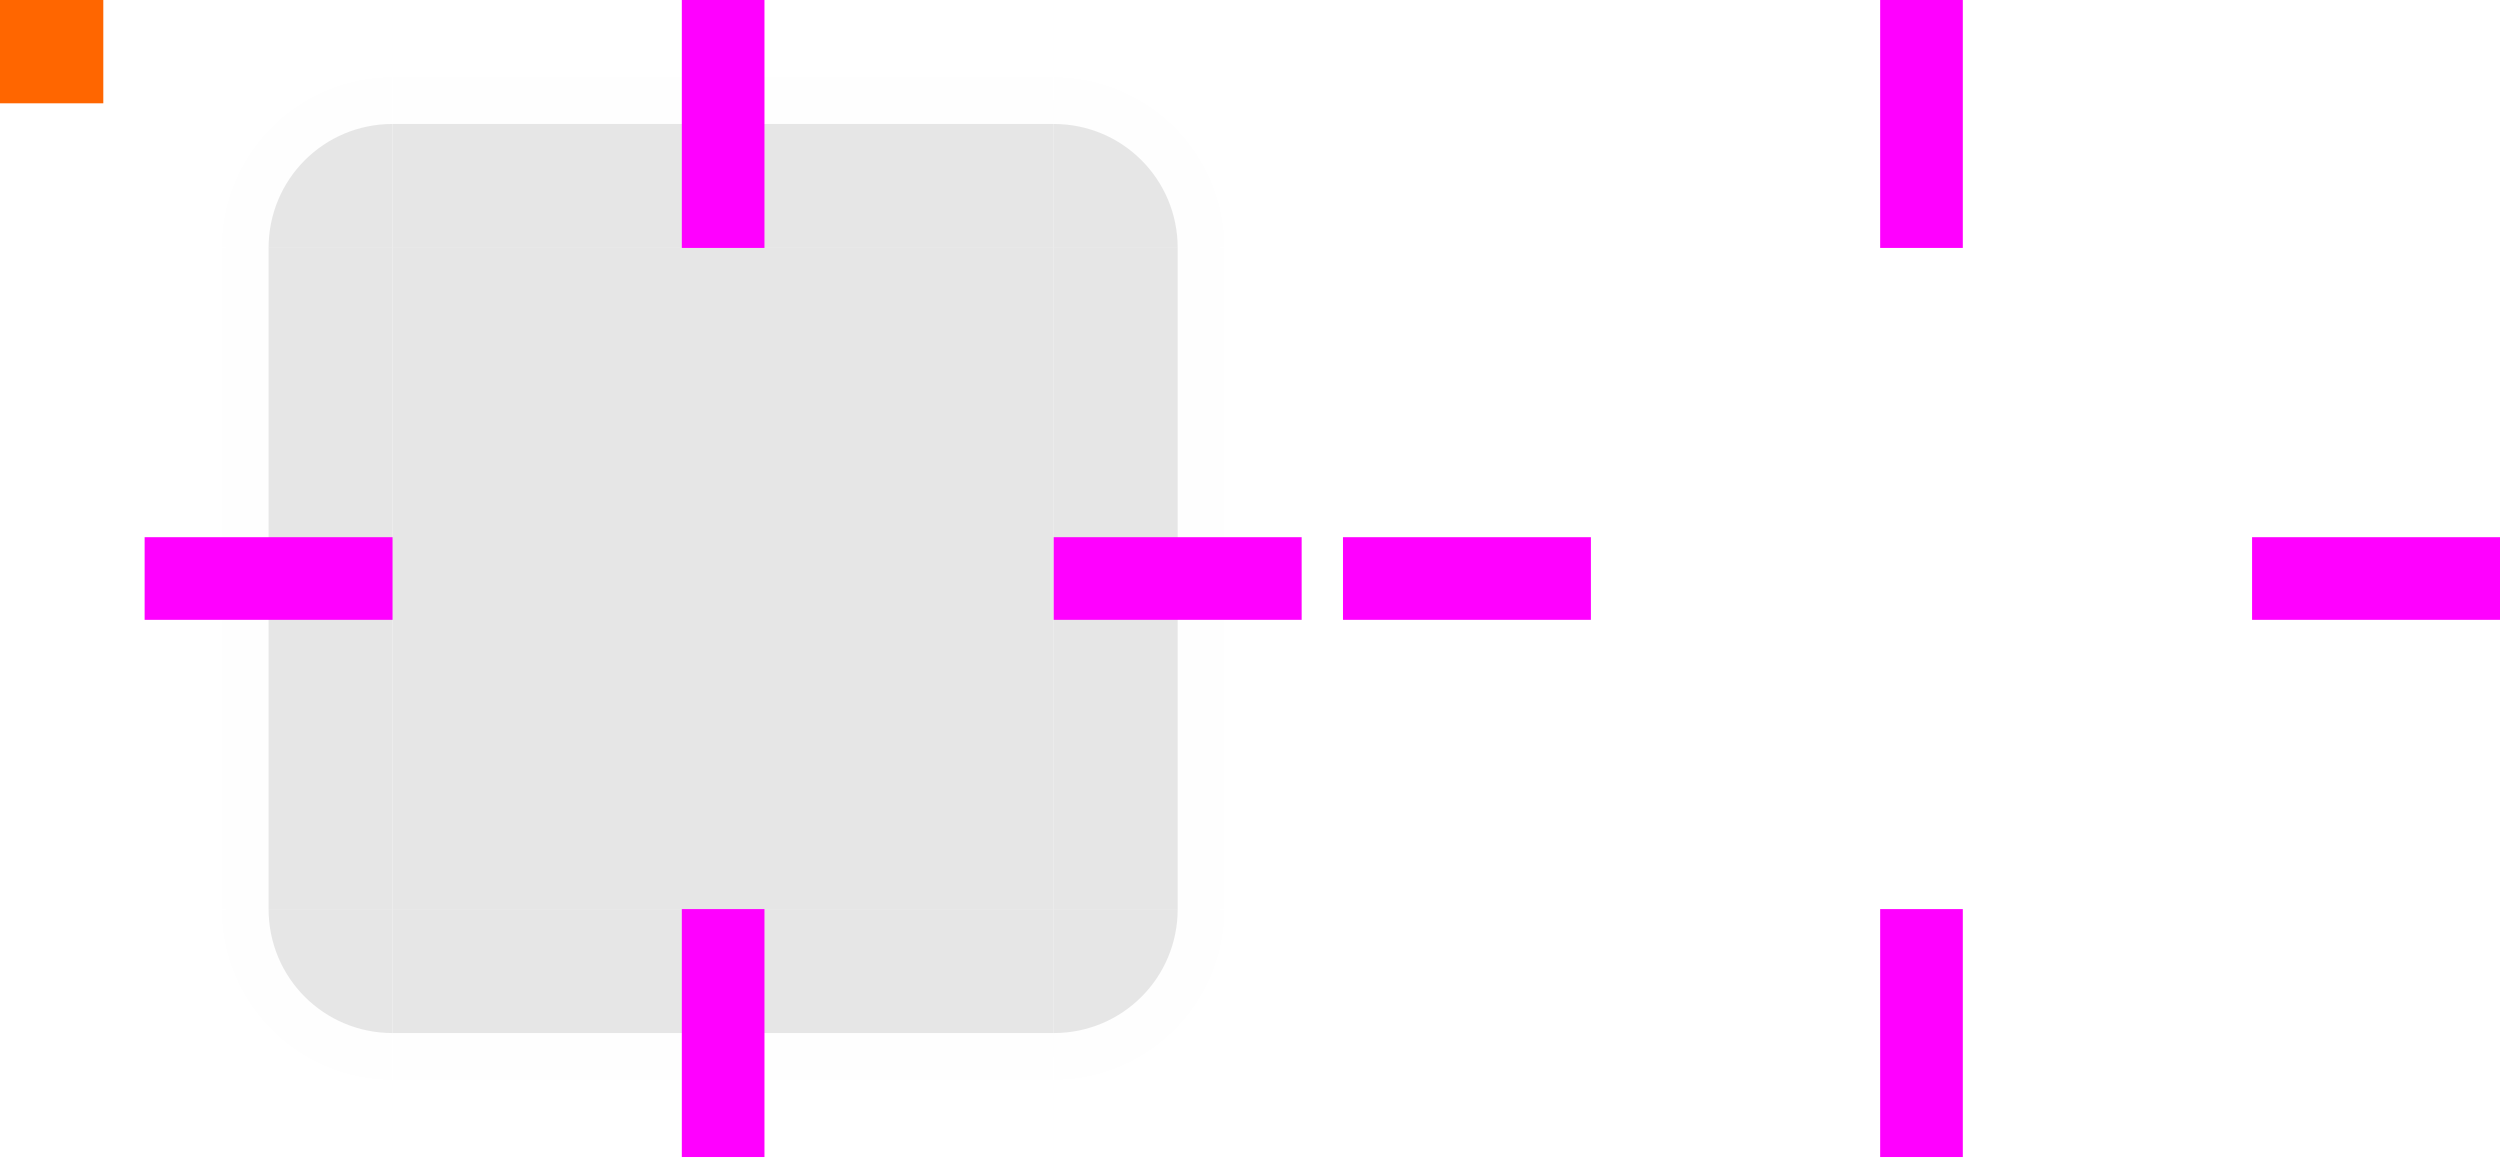
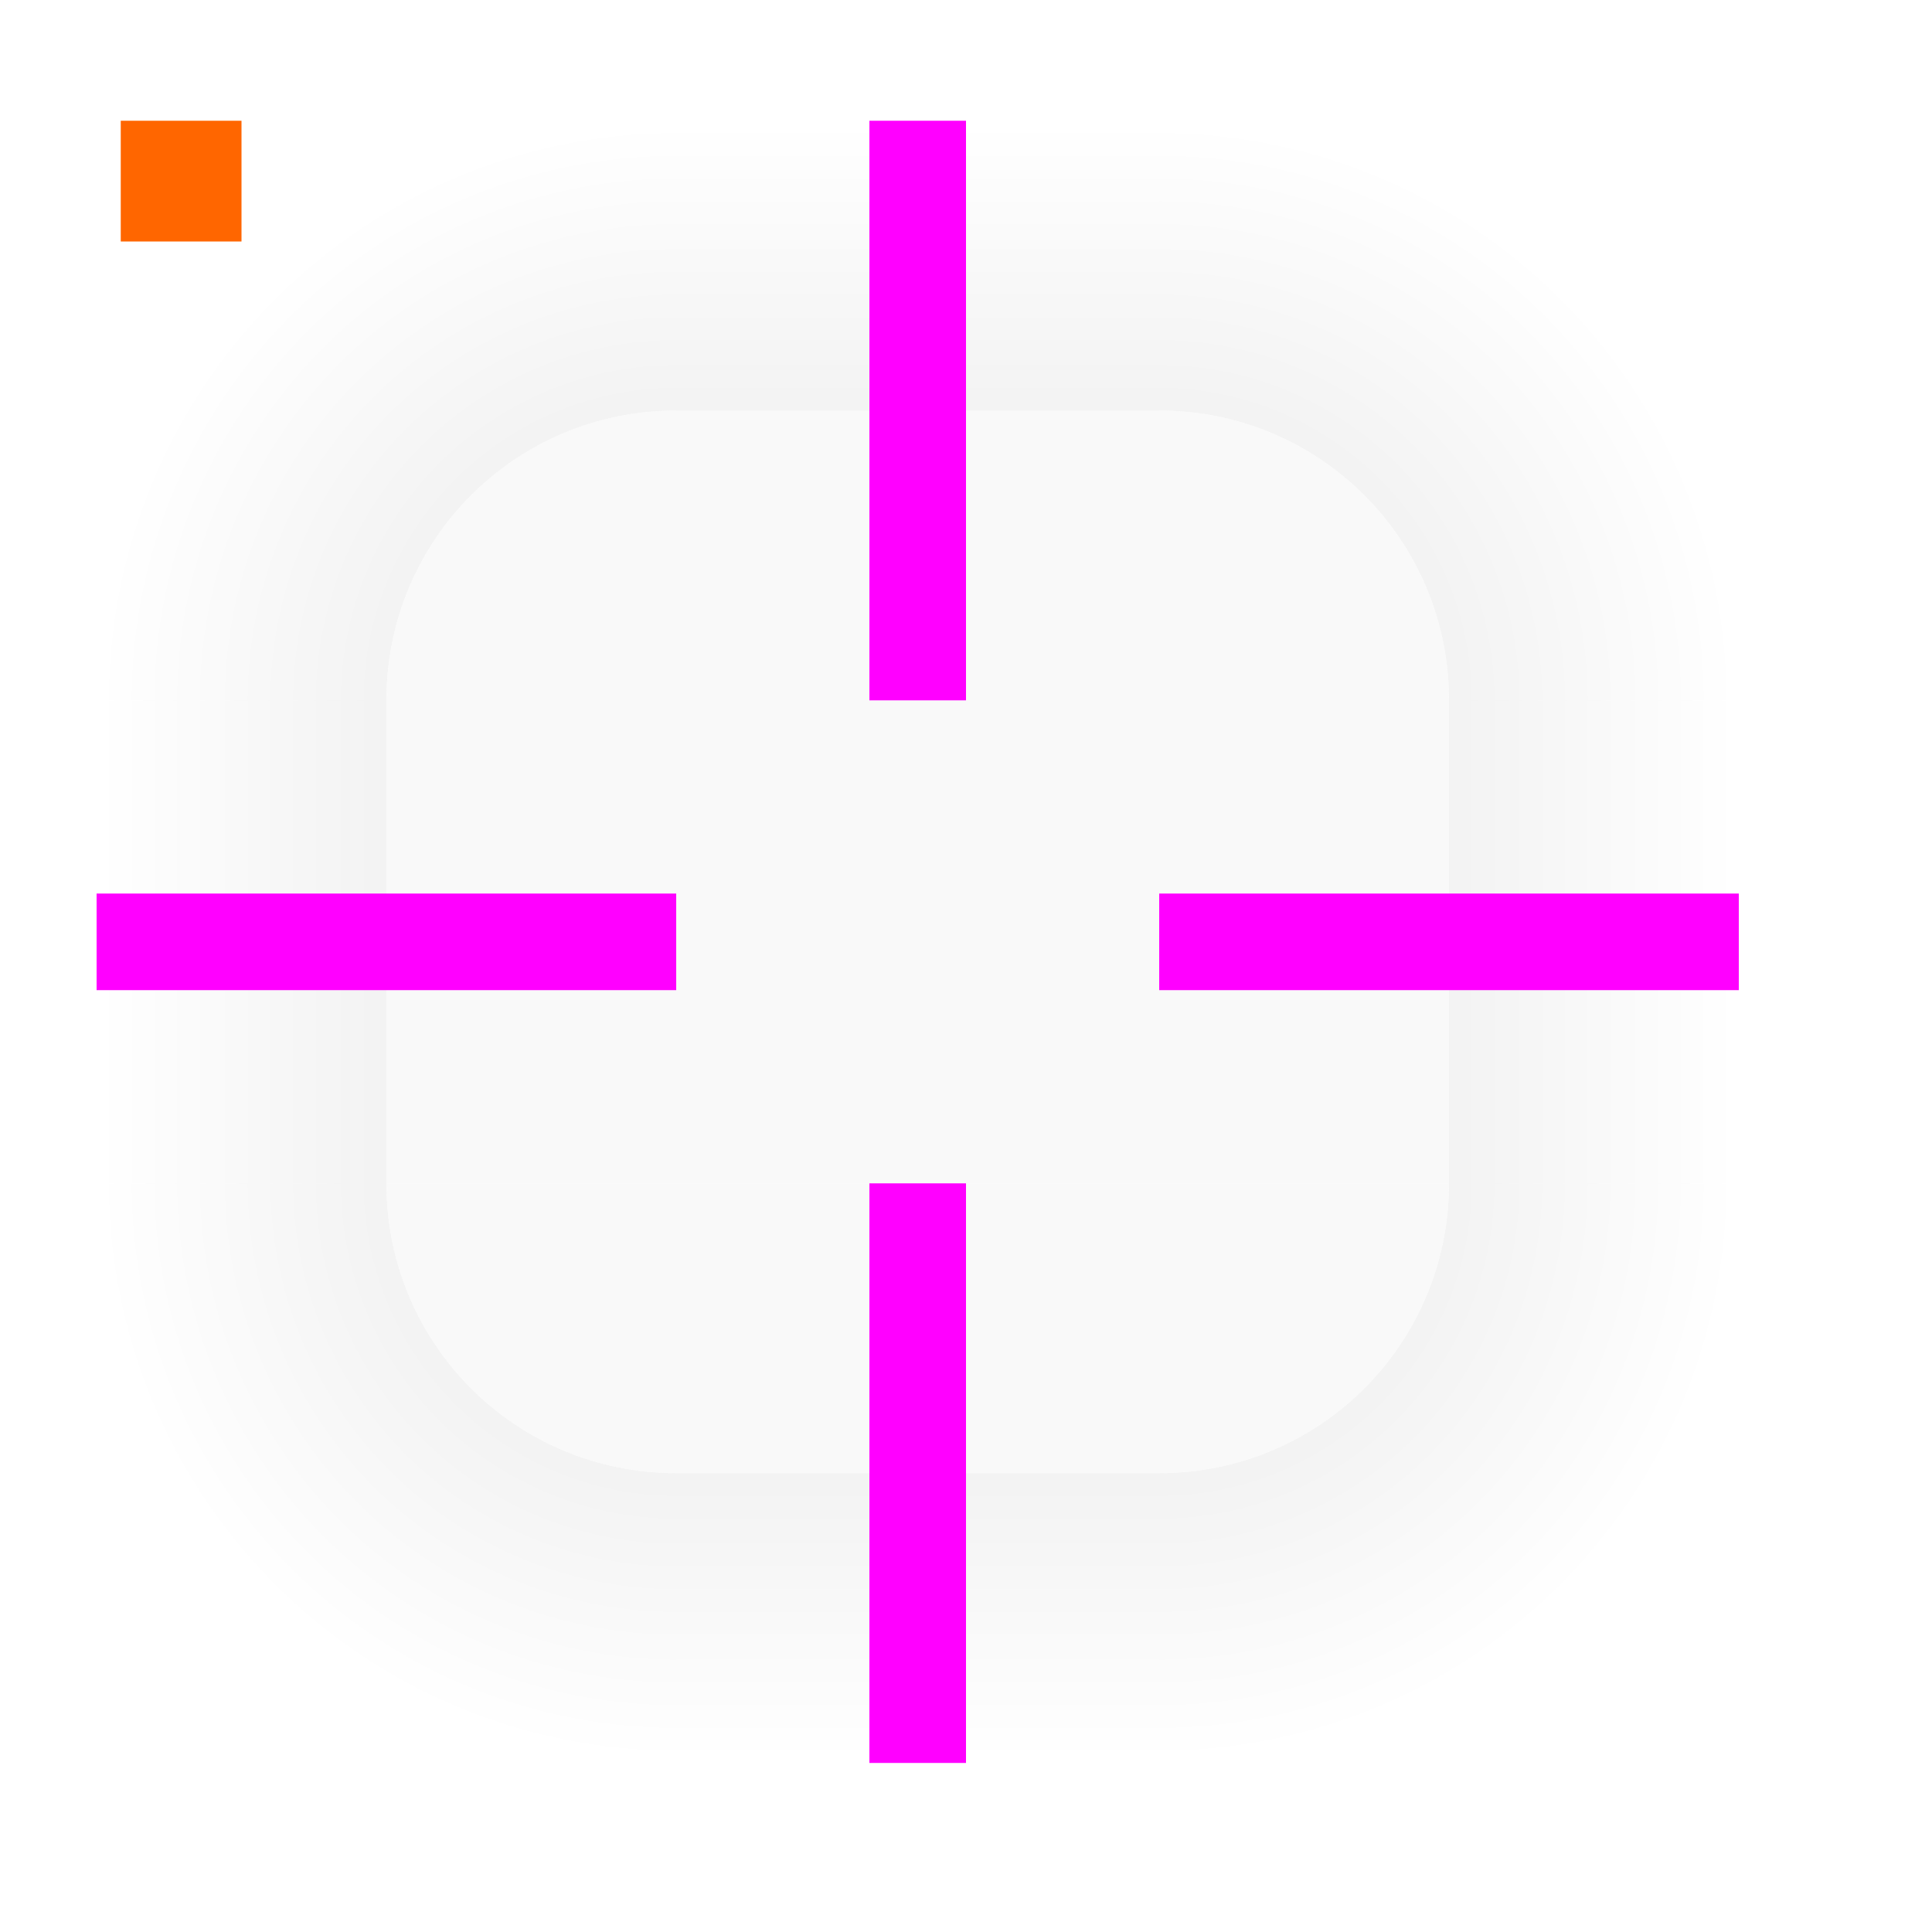
- <svg xmlns="http://www.w3.org/2000/svg" xmlns:xlink="http://www.w3.org/1999/xlink" width="121" height="56" version="1.1" viewBox="0 0 121 56" id="svg226">
+ <svg xmlns="http://www.w3.org/2000/svg" xmlns:xlink="http://www.w3.org/1999/xlink" width="80" height="80" version="1.1" viewBox="0 0 80 80" id="svg226">
  <defs id="defs39">
    <style id="current-color-scheme" type="text/css">.ColorScheme-Text {
        color:#31363b;
        stop-color:#31363b;
      }
      .ColorScheme-Background {
        color:#eff0f1;
        stop-color:#eff0f1;
      }
      .ColorScheme-Highlight {
        color:#3daee9;
        stop-color:#3daee9;
      }
      .ColorScheme-ViewText {
        color:#31363b;
        stop-color:#31363b;
      }
      .ColorScheme-ViewBackground {
        color:#fcfcfc;
        stop-color:#fcfcfc;
      }
      .ColorScheme-ViewHover {
        color:#93cee9;
        stop-color:#93cee9;
      }
      .ColorScheme-ViewFocus{
        color:#3daee9;
        stop-color:#3daee9;
      }
      .ColorScheme-ButtonText {
        color:#31363b;
        stop-color:#31363b;
      }
      .ColorScheme-ButtonBackground {
        color:#eff0f1;
        stop-color:#eff0f1;
      }
      .ColorScheme-ButtonHover {
        color:#93cee9;
        stop-color:#93cee9;
      }
      .ColorScheme-ButtonFocus{
        color:#3daee9;
        stop-color:#3daee9;
      }</style>
    <radialGradient id="p" cx="55.393" cy="910.26" r="6" gradientTransform="matrix(0.83333,4.1862e-6,-4.1862e-6,0.83333,9.8431,-751.55)" gradientUnits="userSpaceOnUse" xlink:href="#b" />
    <radialGradient id="o" cx="55.75" cy="943.61" r="6" gradientTransform="matrix(-6.9016e-7,0.83333,-0.83333,-6.9016e-7,842.34,906.9)" gradientUnits="userSpaceOnUse" xlink:href="#a" />
    <radialGradient id="n" cx="9.143" cy="948.86" r="6" gradientTransform="matrix(-0.83333,8.1918e-6,-8.1916e-6,-0.83332,21.627,1744.1)" gradientUnits="userSpaceOnUse" xlink:href="#a" />
    <radialGradient id="m" cx="23.7" cy="912.47" r="6" gradientTransform="matrix(1.1295e-7,-0.83333,0.83333,1.1295e-7,-746.39,26.75)" gradientUnits="userSpaceOnUse" xlink:href="#a" />
    <radialGradient id="l" cx="23.7" cy="912.47" r="6" gradientTransform="matrix(1.1295e-7,-0.83333,0.83333,1.1295e-7,-688.39,26.75)" gradientUnits="userSpaceOnUse" xlink:href="#a" />
    <radialGradient id="k" cx="55.393" cy="910.26" r="6" gradientTransform="matrix(0.83333,-1.9977e-7,1.9977e-7,0.83333,67.839,-751.55)" gradientUnits="userSpaceOnUse" xlink:href="#b" />
    <radialGradient id="j" cx="9.143" cy="948.86" r="6" gradientTransform="matrix(-0.83333,1.7691e-7,-1.7691e-7,-0.83333,79.619,839.72)" gradientUnits="userSpaceOnUse" xlink:href="#a" />
    <radialGradient id="i" cx="55.75" cy="943.61" r="6" gradientTransform="matrix(-4.8123e-7,0.83333,-0.83333,-4.8123e-7,900.34,2.5421)" gradientUnits="userSpaceOnUse" xlink:href="#a" />
    <linearGradient id="b">
      <stop stop-opacity=".6" offset="0" id="stop11" />
      <stop stop-opacity="0" offset="1" id="stop13" />
    </linearGradient>
    <linearGradient id="a">
      <stop offset="0" id="stop16" />
      <stop stop-opacity="0" offset="1" id="stop18" />
    </linearGradient>
    <linearGradient id="h" x1="-19" x2="-8" y1="932.36" y2="932.36" gradientUnits="userSpaceOnUse" xlink:href="#a" />
    <linearGradient id="g" x1="51" x2="62" y1="932.36" y2="932.36" gradientUnits="userSpaceOnUse" xlink:href="#a" />
    <linearGradient id="f" x1="948.36" x2="959.36" y1="-35" y2="-35" gradientUnits="userSpaceOnUse" xlink:href="#a" />
    <linearGradient id="e" x1="-916.36" x2="-905.36" y1="-35" y2="-35" gradientUnits="userSpaceOnUse" xlink:href="#a" />
    <linearGradient id="ab" x1="19" x2="19" y1="48" y2="54" gradientTransform="translate(0,904.36)" gradientUnits="userSpaceOnUse" xlink:href="#a" />
    <linearGradient id="aa" x1="15" x2="9" y1="46" y2="46" gradientTransform="translate(0,904.36)" gradientUnits="userSpaceOnUse" xlink:href="#a" />
    <linearGradient id="d" x1="15" x2="9" y1="10" y2="10" gradientUnits="userSpaceOnUse" xlink:href="#a" />
    <linearGradient id="z" x1="16" x2="16" y1="8" y2="2" gradientUnits="userSpaceOnUse" xlink:href="#a" />
    <linearGradient id="y" x1="55" x2="61" y1="46" y2="46" gradientTransform="translate(0,904.36)" gradientUnits="userSpaceOnUse" xlink:href="#a" />
    <linearGradient id="x" x1="53" x2="53" y1="48" y2="54" gradientTransform="translate(0,904.36)" gradientUnits="userSpaceOnUse" xlink:href="#a" />
    <linearGradient id="w" x1="53" x2="53" y1="8" y2="2" gradientUnits="userSpaceOnUse" xlink:href="#a" />
    <linearGradient id="c" x1="55" x2="61" y1="10" y2="10" gradientUnits="userSpaceOnUse" xlink:href="#a" />
    <linearGradient id="v" x1="16" x2="16" y1="8" y2="2" gradientTransform="translate(58)" gradientUnits="userSpaceOnUse" xlink:href="#a" />
    <linearGradient id="u" x1="53" x2="53" y1="8" y2="2" gradientTransform="translate(58)" gradientUnits="userSpaceOnUse" xlink:href="#a" />
    <linearGradient id="t" x1="19" x2="19" y1="48" y2="54" gradientTransform="translate(58)" gradientUnits="userSpaceOnUse" xlink:href="#a" />
    <linearGradient id="s" x1="15" x2="9" y1="46" y2="46" gradientUnits="userSpaceOnUse" xlink:href="#a" />
    <linearGradient id="r" x1="53" x2="53" y1="48" y2="54" gradientTransform="translate(58)" gradientUnits="userSpaceOnUse" xlink:href="#a" />
    <linearGradient id="q" x1="55" x2="61" y1="46" y2="46" gradientUnits="userSpaceOnUse" xlink:href="#a" />
-     <linearGradient xlink:href="#a" id="linearGradient1037" gradientUnits="userSpaceOnUse" x1="-916.36" y1="-35" x2="-905.36" y2="-35" />
-     <linearGradient xlink:href="#a" id="linearGradient1043" gradientUnits="userSpaceOnUse" x1="948.36" y1="-35" x2="959.36" y2="-35" />
-     <linearGradient xlink:href="#a" id="linearGradient1045" gradientUnits="userSpaceOnUse" x1="-19" y1="932.36" x2="-8" y2="932.36" />
-     <linearGradient xlink:href="#a" id="linearGradient1047" gradientUnits="userSpaceOnUse" x1="51" y1="932.36" x2="62" y2="932.36" />
-     <radialGradient xlink:href="#a" id="radialGradient1259" cx="19" cy="12" fx="19" fy="12" r="6" gradientUnits="userSpaceOnUse" gradientTransform="matrix(2.5e-7,-1.833333,1.833333,2.4999999e-7,-3.000005,46.83333)" />
+     <linearGradient gradientTransform="matrix(1.999998,0,0,1,910.3578,0)" xlink:href="#a" id="linearGradient1037" gradientUnits="userSpaceOnUse" x1="-916.36" y1="-35" x2="-904.36" y2="-35" />
+     <linearGradient gradientTransform="matrix(2.000002,0,0,1,-954.3623,0)" xlink:href="#a" id="linearGradient1043" gradientUnits="userSpaceOnUse" x1="948.36" y1="-35" x2="960.36" y2="-35" />
+     <linearGradient gradientTransform="matrix(2,0,0,1,13,0)" xlink:href="#a" id="linearGradient1045" gradientUnits="userSpaceOnUse" x1="-19" y1="932.36" x2="-7" y2="932.36" />
+     <linearGradient gradientTransform="matrix(2,0,0,1,-57,0)" xlink:href="#a" id="linearGradient1047" gradientUnits="userSpaceOnUse" x1="51" y1="932.36" x2="63" y2="932.36" />
    <radialGradient xlink:href="#linearGradient4270" id="radialGradient1033" cx="77" cy="12" fx="77" fy="12" r="6" gradientUnits="userSpaceOnUse" gradientTransform="matrix(-3.5113632e-7,-1.833333,1.833333,-3.5113629e-7,55.00006,153.1667)" />
    <linearGradient id="linearGradient4270">
      <stop id="stop4272" offset="0" style="stop-color:#000000;stop-opacity:0.667" />
      <stop id="stop4274" offset="1" style="stop-color:#000000;stop-opacity:0;" />
    </linearGradient>
    <radialGradient xlink:href="#linearGradient4270" id="radialGradient1005" cx="77" cy="12" fx="77" fy="12" r="6" gradientUnits="userSpaceOnUse" gradientTransform="matrix(-3.5113632e-7,-1.833333,1.833333,-3.5113629e-7,55.00006,153.1667)" />
    <radialGradient xlink:href="#linearGradient4270" id="radialGradient1013" cx="77" cy="12" fx="77" fy="12" r="6" gradientUnits="userSpaceOnUse" gradientTransform="matrix(-3.5113632e-7,-1.833333,1.833333,-3.5113629e-7,55.00006,153.1667)" />
    <radialGradient xlink:href="#linearGradient4270" id="radialGradient1021" cx="77" cy="12" fx="77" fy="12" r="6" gradientUnits="userSpaceOnUse" gradientTransform="matrix(-3.5113632e-7,-1.833333,1.833333,-3.5113629e-7,55.00006,153.1667)" />
    <radialGradient xlink:href="#linearGradient4270" id="radialGradient1029" cx="77" cy="12" fx="77" fy="12" r="6" gradientUnits="userSpaceOnUse" gradientTransform="matrix(-3.5113632e-7,-1.833333,1.833333,-3.5113629e-7,55.00006,153.1667)" />
-     <radialGradient xlink:href="#a" id="radialGradient1321" gradientUnits="userSpaceOnUse" gradientTransform="matrix(-3.5113632e-7,-1.833333,1.833333,-3.5113629e-7,55.00006,153.1667)" cx="77" cy="12" fx="77" fy="12" r="6" />
+     <radialGradient r="6" fy="12" fx="19" cy="12" cx="19" gradientTransform="matrix(1.2618822e-6,-4.000001,4,1.2618818e-6,104,94.00001)" gradientUnits="userSpaceOnUse" id="radialGradient1112" xlink:href="#a" />
+     <radialGradient r="6" fy="12" fx="19" cy="12" cx="19" gradientTransform="matrix(1.2618822e-6,-4.000001,4,1.2618818e-6,104,94.00001)" gradientUnits="userSpaceOnUse" id="radialGradient1274" xlink:href="#a" />
+     <radialGradient r="6" fy="12" fx="19" cy="12" cx="19" gradientTransform="matrix(1.2618822e-6,-4.000001,4,1.2618818e-6,104,94.00001)" gradientUnits="userSpaceOnUse" id="radialGradient1282" xlink:href="#a" />
+     <radialGradient r="6" fy="12" fx="19" cy="12" cx="19" gradientTransform="matrix(1.2618822e-6,-4.000001,4,1.2618818e-6,104,94.00001)" gradientUnits="userSpaceOnUse" id="radialGradient1290" xlink:href="#a" />
+     <radialGradient r="6" fy="12" fx="19" cy="12" cx="19" gradientTransform="matrix(1.2618822e-6,-4.000001,4,1.2618818e-6,-23.00002,94.00001)" gradientUnits="userSpaceOnUse" id="radialGradient1011" xlink:href="#a" />
+     <linearGradient y2="932.36" x2="-7" y1="932.36" x1="-19" gradientTransform="matrix(1.499998,0,0,1,-198.5,-904.36)" gradientUnits="userSpaceOnUse" id="linearGradient1013" xlink:href="#a" />
  </defs>
-   <rect style="fill:#ff6600" x="0" height="5" width="5" y="-1.4648437e-05" id="hint-tile-center" />
-   <g id="top" transform="translate(0,-904.36)">
-     <rect style="color:#eff0f1;fill:#e6e6e6;opacity:1;fill-opacity:1" id="rect42" height="32" width="6" y="-51" x="-916.36" transform="matrix(0,-1,-1,0,0,0)" class="ColorScheme-Background" />
-     <rect style="opacity:0.01;fill:url(#linearGradient1037)" id="rect44" height="32" width="6" y="-51" x="-910.36" transform="matrix(0,-1,-1,0,0,0)" />
+   <use height="100%" width="100%" transform="rotate(-90,165,39)" id="shadow-bottom" xlink:href="#shadow-left" y="0" x="0" />
+   <use x="0" y="0" xlink:href="#shadow-left" id="shadow-right" transform="rotate(180,165,39)" width="100%" height="100%" />
+   <use height="100%" width="100%" transform="rotate(90,165,39)" id="shadow-top" xlink:href="#shadow-left" y="0" x="0" />
+   <g transform="matrix(1.333333,0,0,0.6249993,-147.6666,21.50002)" id="shadow-left">
+     <rect transform="scale(-1,1)" x="-218" y="12" width="9" height="32" id="rect1066" style="opacity:0.05;fill:url(#linearGradient1013);stroke-width:1.225" />
+     <rect transform="scale(-1,1)" x="-227" y="12" width="18" height="32" id="rect1186" style="opacity:0;fill:none;stroke-width:1.732" />
  </g>
-   <g id="topleft" transform="translate(0,-904.36)">
+   <g transform="matrix(1.333333,0,0,1.333333,129.6667,-1192.813)" id="shadow-topleft">
+     <g id="g1106" style="fill-rule:evenodd">
+       <path id="path1104" transform="matrix(0.75,0,0,0.75,-95.00001,902.86)" d="m 128,-6 v 24 h 12 c 0,-6.648 5.352,-12 12,-12 V -6 Z" style="opacity:0.05;fill:url(#radialGradient1112);fill-opacity:1;stroke-width:2" />
+     </g>
+   </g>
+   <g id="top" transform="matrix(0.625,0,0,1,16.125,-893.36)">
+     <rect style="color:#eff0f1;opacity:0.6;fill:#f5f5f5;fill-opacity:1;stroke-width:1.414" id="rect42" height="32" width="12" y="-51" x="-922.36" transform="matrix(0,-1,-1,0,0,0)" class="ColorScheme-Background" />
+     <rect style="opacity:0.1;fill:url(#linearGradient1037);stroke-width:1.414" id="rect44" height="32" width="12" y="-51" x="-910.36" transform="matrix(0,-1,-1,0,0,0)" />
+   </g>
+   <g id="topleft" transform="matrix(1.333333,0,0,1.333333,2.666667,-1192.813)">
    <g style="fill-rule:evenodd" id="g53">
-       <path style="opacity:0.01;fill:url(#radialGradient1259);fill-opacity:1" d="M 7 0 L 7 12 L 13 12 C 13 8.676 15.676 6 19 6 L 19 0 L 7 0 z " transform="translate(0,904.36)" id="path47" />
+       <path id="path47" transform="matrix(0.75,0,0,0.75,0.25,902.86)" d="M 1,-6 V 18 H 13 C 13,11.352 18.352,6 25,6 V -6 Z" style="opacity:0.1;fill:url(#radialGradient1011);fill-opacity:1;stroke-width:2" />
    </g>
-     <path style="color:#eff0f1;fill:#e6e6e6;opacity:1;fill-opacity:1" d="M 19 6 C 15.676 6 13 8.676 13 12 L 17 12 L 18 12 L 19 12 L 19 11 L 19 7 L 19 6 z " transform="translate(0,904.36)" id="path55" />
+     <path style="color:#eff0f1;opacity:0.6;fill:#f5f5f5;fill-opacity:1;stroke-width:1.5" d="m 19,907.36 c -4.986,0 -9,4.014 -9,9 h 6 1.5 1.5 v -1.5 -6 z" id="path55" />
  </g>
-   <g id="bottom" transform="translate(0,-904.36)">
-     <rect style="color:#eff0f1;fill:#e6e6e6;opacity:1;fill-opacity:1" id="rect69" height="32" width="6" y="-51" x="948.36" transform="rotate(90)" class="ColorScheme-Background" />
-     <rect style="opacity:0.01;fill:url(#linearGradient1043)" id="rect71" height="32" width="6" y="-51" x="954.36" transform="rotate(90)" />
+   <g id="bottom" transform="matrix(0.625,0,0,1,16.125,-893.36)">
+     <rect style="color:#eff0f1;opacity:0.6;fill:#f5f5f5;fill-opacity:1;stroke-width:1.414" id="rect69" height="32" width="12" y="-51" x="942.36" transform="rotate(90)" class="ColorScheme-Background" />
+     <rect style="opacity:0.1;fill:url(#linearGradient1043);stroke-width:1.414" id="rect71" height="32" width="12" y="-51" x="954.36" transform="rotate(90)" />
  </g>
-   <g id="left" transform="translate(0,-904.36)">
-     <rect style="color:#eff0f1;fill:#e6e6e6;opacity:1;fill-opacity:1" id="rect96" height="32" width="6" y="916.36" x="-19" transform="scale(-1,1)" class="ColorScheme-Background" />
-     <rect style="opacity:0.01;fill:url(#linearGradient1045)" id="rect98" height="32" width="6" y="916.36" x="-13" transform="scale(-1,1)" />
+   <g id="left" transform="matrix(1,0,0,0.6249991,3,-543.7242)">
+     <rect style="color:#eff0f1;opacity:0.6;fill:#f5f5f5;fill-opacity:1;stroke-width:1.414" id="rect96" height="32" width="12" y="916.36" x="-25" transform="scale(-1,1)" class="ColorScheme-Background" />
+     <rect style="opacity:0.1;fill:url(#linearGradient1045);stroke-width:1.414" id="rect98" height="32" width="12" y="916.36" x="-13" transform="scale(-1,1)" />
  </g>
-   <g id="right" transform="translate(0,-904.36)">
-     <rect style="color:#eff0f1;fill:#e6e6e6;opacity:1;fill-opacity:1" id="rect101" height="32" width="6" y="916.36" x="51" class="ColorScheme-Background" />
-     <rect style="opacity:0.01;fill:url(#linearGradient1047)" id="rect103" height="32" width="6" y="916.36" x="57" />
+   <g id="right" transform="matrix(1,0,0,0.6249991,3,-543.7242)">
+     <rect style="color:#eff0f1;opacity:0.6;fill:#f5f5f5;fill-opacity:1;stroke-width:1.414" id="rect101" height="32" width="12" y="916.36" x="45" class="ColorScheme-Background" />
+     <rect style="opacity:0.1;fill:url(#linearGradient1047);stroke-width:1.414" id="rect103" height="32" width="12" y="916.36" x="57" />
  </g>
-   <g id="center" transform="translate(0,-904.36)">
+   <g id="center" transform="matrix(0.6249991,0,0,0.6249991,16.12503,-543.7242)">
    <rect style="fill:none" id="rect106" height="32" width="32" y="916.36" x="19" />
-     <rect style="color:#eff0f1;fill:#e6e6e6;opacity:1;fill-opacity:1" id="rect108" height="32" width="32" y="916.36" x="19" class="ColorScheme-Background" />
+     <rect style="color:#eff0f1;opacity:0.6;fill:#f5f5f5;fill-opacity:1" id="rect108" height="32" width="32" y="916.36" x="19" class="ColorScheme-Background" />
  </g>
-   <rect style="fill:#ff00ff" id="hint-top-margin" x="33" y="-1.4648437e-05" width="4" height="12" />
-   <rect style="fill:#ff00ff" id="hint-bottom-margin" x="33" y="44" width="4" height="12" />
-   <rect style="fill:#ff00ff" id="hint-right-margin" transform="rotate(90)" x="26" y="-63" width="4" height="12" />
-   <rect style="fill:#ff00ff" id="hint-left-margin" transform="rotate(90)" x="26" y="-19" width="4" height="12" />
-   <g transform="translate(58,-904.36)" id="shadow-top" style="opacity:0">
-     <rect style="fill:none" id="rect117" height="32" width="6" y="-51" x="-916.36" transform="matrix(0,-1,-1,0,0,0)" />
-     <rect style="opacity:0.35;fill:url(#e)" id="rect119" height="32" width="6" y="-51" x="-910.36" transform="matrix(0,-1,-1,0,0,0)" />
-     <rect style="fill:none" id="rect121" height="32" width="1" y="-51" x="-911.36" transform="matrix(0,-1,-1,0,0,0)" />
+   <rect style="fill:#ff00ff;stroke-width:1.414" id="hint-top-margin" x="36" y="5" width="4" height="24" />
+   <rect style="fill:#ff00ff;stroke-width:1.414" id="hint-bottom-margin" x="36" y="49" width="4" height="24" />
+   <rect style="fill:#ff00ff;stroke-width:1.414" id="hint-right-margin" transform="rotate(90)" x="37" y="-72" width="4" height="24" />
+   <rect style="fill:#ff00ff;stroke-width:1.414" id="hint-left-margin" transform="rotate(90)" x="37" y="-28" width="4" height="24" />
+   <g style="opacity:0;fill:none" transform="matrix(0.625,0,0,0.625,143.125,-543.725)" id="shadow-center">
+     <rect id="rect213" height="32" width="32" y="916.36" x="19" />
+     <rect id="rect215" height="32" width="32" y="916.36" x="19" />
  </g>
-   <g transform="translate(58,-904.36)" id="shadow-bottom" style="opacity:0">
-     <rect style="fill:none" id="rect158" height="32" width="6" y="-51" x="948.36" transform="rotate(90)" />
-     <rect style="opacity:0.35;fill:url(#f)" id="rect160" height="32" width="6" y="-51" x="954.36" transform="rotate(90)" />
-     <rect style="fill:none" id="rect162" height="32" width="1" y="-51" x="953.36" transform="rotate(90)" />
+   <rect style="fill:#ff00ff;stroke-width:1.414" id="shadow-hint-top-margin" x="163" y="5" width="4" height="24" />
+   <rect style="fill:#ff00ff;stroke-width:1.414" id="shadow-hint-bottom-margin" x="163" y="49" width="4" height="24" />
+   <rect style="fill:#ff00ff;stroke-width:1.414" id="shadow-hint-right-margin" transform="rotate(90)" x="37" y="-199" width="4" height="24" />
+   <rect style="fill:#ff00ff;stroke-width:1.414" id="shadow-hint-left-margin" transform="rotate(90)" x="37" y="-155" width="4" height="24" />
+   <use x="0" y="0" xlink:href="#topleft" id="topright" transform="matrix(-1,0,0,1,76,-2.0645984e-7)" width="100%" height="100%" />
+   <use x="0" y="0" xlink:href="#topleft" id="bottomleft" transform="rotate(-90,38,39)" width="100%" height="100%" />
+   <use x="0" y="0" xlink:href="#topleft" id="bottomright" transform="rotate(-180,38,39)" width="100%" height="100%" />
+   <g id="shadow-topright" transform="matrix(-1.333333,0,0,1.333333,200.3333,-1192.813)">
+     <g style="fill-rule:evenodd" id="g1270">
+       <path style="opacity:0.05;fill:url(#radialGradient1274);fill-opacity:1;stroke-width:2" d="m 128,-6 v 24 h 12 c 0,-6.648 5.352,-12 12,-12 V -6 Z" transform="matrix(0.75,0,0,0.75,-95.00001,902.86)" id="path1268" />
+     </g>
  </g>
-   <g transform="translate(58,-904.36)" id="shadow-left" style="opacity:0">
-     <rect style="fill:none" id="rect199" height="32" width="6" y="916.36" x="-19" transform="scale(-1,1)" />
-     <rect style="opacity:0.35;fill:url(#h)" id="rect201" height="32" width="6" y="916.36" x="-13" transform="scale(-1,1)" />
-     <rect style="fill:none" id="rect203" height="32" width="1" y="916.36" x="-14" transform="scale(-1,1)" />
+   <g transform="matrix(-1.333333,0,0,-1.333333,200.3333,1270.813)" id="shadow-bottomright">
+     <g id="g1278" style="fill-rule:evenodd">
+       <path id="path1276" transform="matrix(0.75,0,0,0.75,-95.00001,902.86)" d="m 128,-6 v 24 h 12 c 0,-6.648 5.352,-12 12,-12 V -6 Z" style="opacity:0.05;fill:url(#radialGradient1282);fill-opacity:1;stroke-width:2" />
+     </g>
  </g>
-   <g transform="translate(58,-904.36)" id="shadow-right" style="opacity:0">
-     <rect style="fill:none" id="rect206" height="32" width="6" y="916.36" x="51" />
-     <rect style="opacity:0.35;fill:url(#g)" id="rect208" height="32" width="6" y="916.36" x="57" />
-     <rect style="fill:none" id="rect210" height="32" width="1" y="916.36" x="56" />
+   <g id="shadow-bottomleft" transform="matrix(1.333333,0,0,-1.333333,129.6667,1270.813)">
+     <g style="fill-rule:evenodd" id="g1286">
+       <path style="opacity:0.05;fill:url(#radialGradient1290);fill-opacity:1;stroke-width:2" d="m 128,-6 v 24 h 12 c 0,-6.648 5.352,-12 12,-12 V -6 Z" transform="matrix(0.75,0,0,0.75,-95.00001,902.86)" id="path1284" />
+     </g>
  </g>
-   <g style="fill:none;opacity:0" transform="translate(58,-904.36)" id="shadow-center">
-     <rect id="rect213" height="32" width="32" y="916.36" x="19" style="" />
-     <rect id="rect215" height="32" width="32" y="916.36" x="19" style="" />
-   </g>
-   <rect style="fill:#ff00ff" id="shadow-hint-top-margin" x="91" y="-1.4648437e-05" width="4" height="12" />
-   <rect style="fill:#ff00ff" id="shadow-hint-bottom-margin" x="91" y="44" width="4" height="12" />
-   <rect style="fill:#ff00ff" id="shadow-hint-right-margin" transform="rotate(90)" x="26" y="-121" width="4" height="12" />
-   <rect style="fill:#ff00ff" id="shadow-hint-left-margin" transform="rotate(90)" x="26" y="-77" width="4" height="12" />
-   <use x="0" y="0" xlink:href="#topleft" id="topright" transform="matrix(-1,0,0,1,70,0)" width="100%" height="100%" />
-   <use x="0" y="0" xlink:href="#topleft" id="bottomleft" transform="rotate(-90,35,28)" width="100%" height="100%" />
-   <use x="0" y="0" xlink:href="#topleft" id="bottomright" transform="rotate(-180,35,28)" width="100%" height="100%" />
-   <g id="shadow-topleft" transform="translate(58,-904.3622)" style="opacity:0">
-     <path style="opacity:0.35;fill:url(#radialGradient1321);fill-opacity:1;fill-rule:evenodd;stroke:none;stroke-width:1px;stroke-linecap:butt;stroke-linejoin:miter;stroke-opacity:1" d="m 65,0 v 12 h 6 C 71,8.676 73.676,6 77,6 V 0 Z" transform="translate(-58,904.3622)" id="path4828" />
-     <rect ry="1" y="910.362" x="-19" height="6" width="6" id="rect4834" style="fill:none;fill-opacity:1" transform="scale(-1,1)" />
-     <rect ry="0" y="910.362" x="-19" height="6" width="2" id="rect4836" style="fill:none;fill-opacity:1" transform="scale(-1,1)" />
-     <rect y="914.362" x="-18" height="2" width="5" id="rect4838" style="fill:none;fill-opacity:1" transform="scale(-1,1)" />
-   </g>
-   <use x="0" y="0" xlink:href="#shadow-topleft" id="use1035" transform="rotate(90,93.00002,27.99998)" width="100%" height="100%" style="opacity:0" />
-   <use x="0" y="0" xlink:href="#shadow-topleft" id="shadow-bottomleft" transform="matrix(1,0,0,-1,-7e-6,55.99992)" width="100%" height="100%" style="opacity:0" />
-   <use x="0" y="0" xlink:href="#shadow-topleft" id="shadow-bottomright" transform="rotate(-180,93.00001,27.99998)" width="100%" height="100%" style="opacity:0" />
+   <rect style="fill:#ff6600" x="5" height="5" width="5" y="5" id="hint-tile-center" />
</svg>
